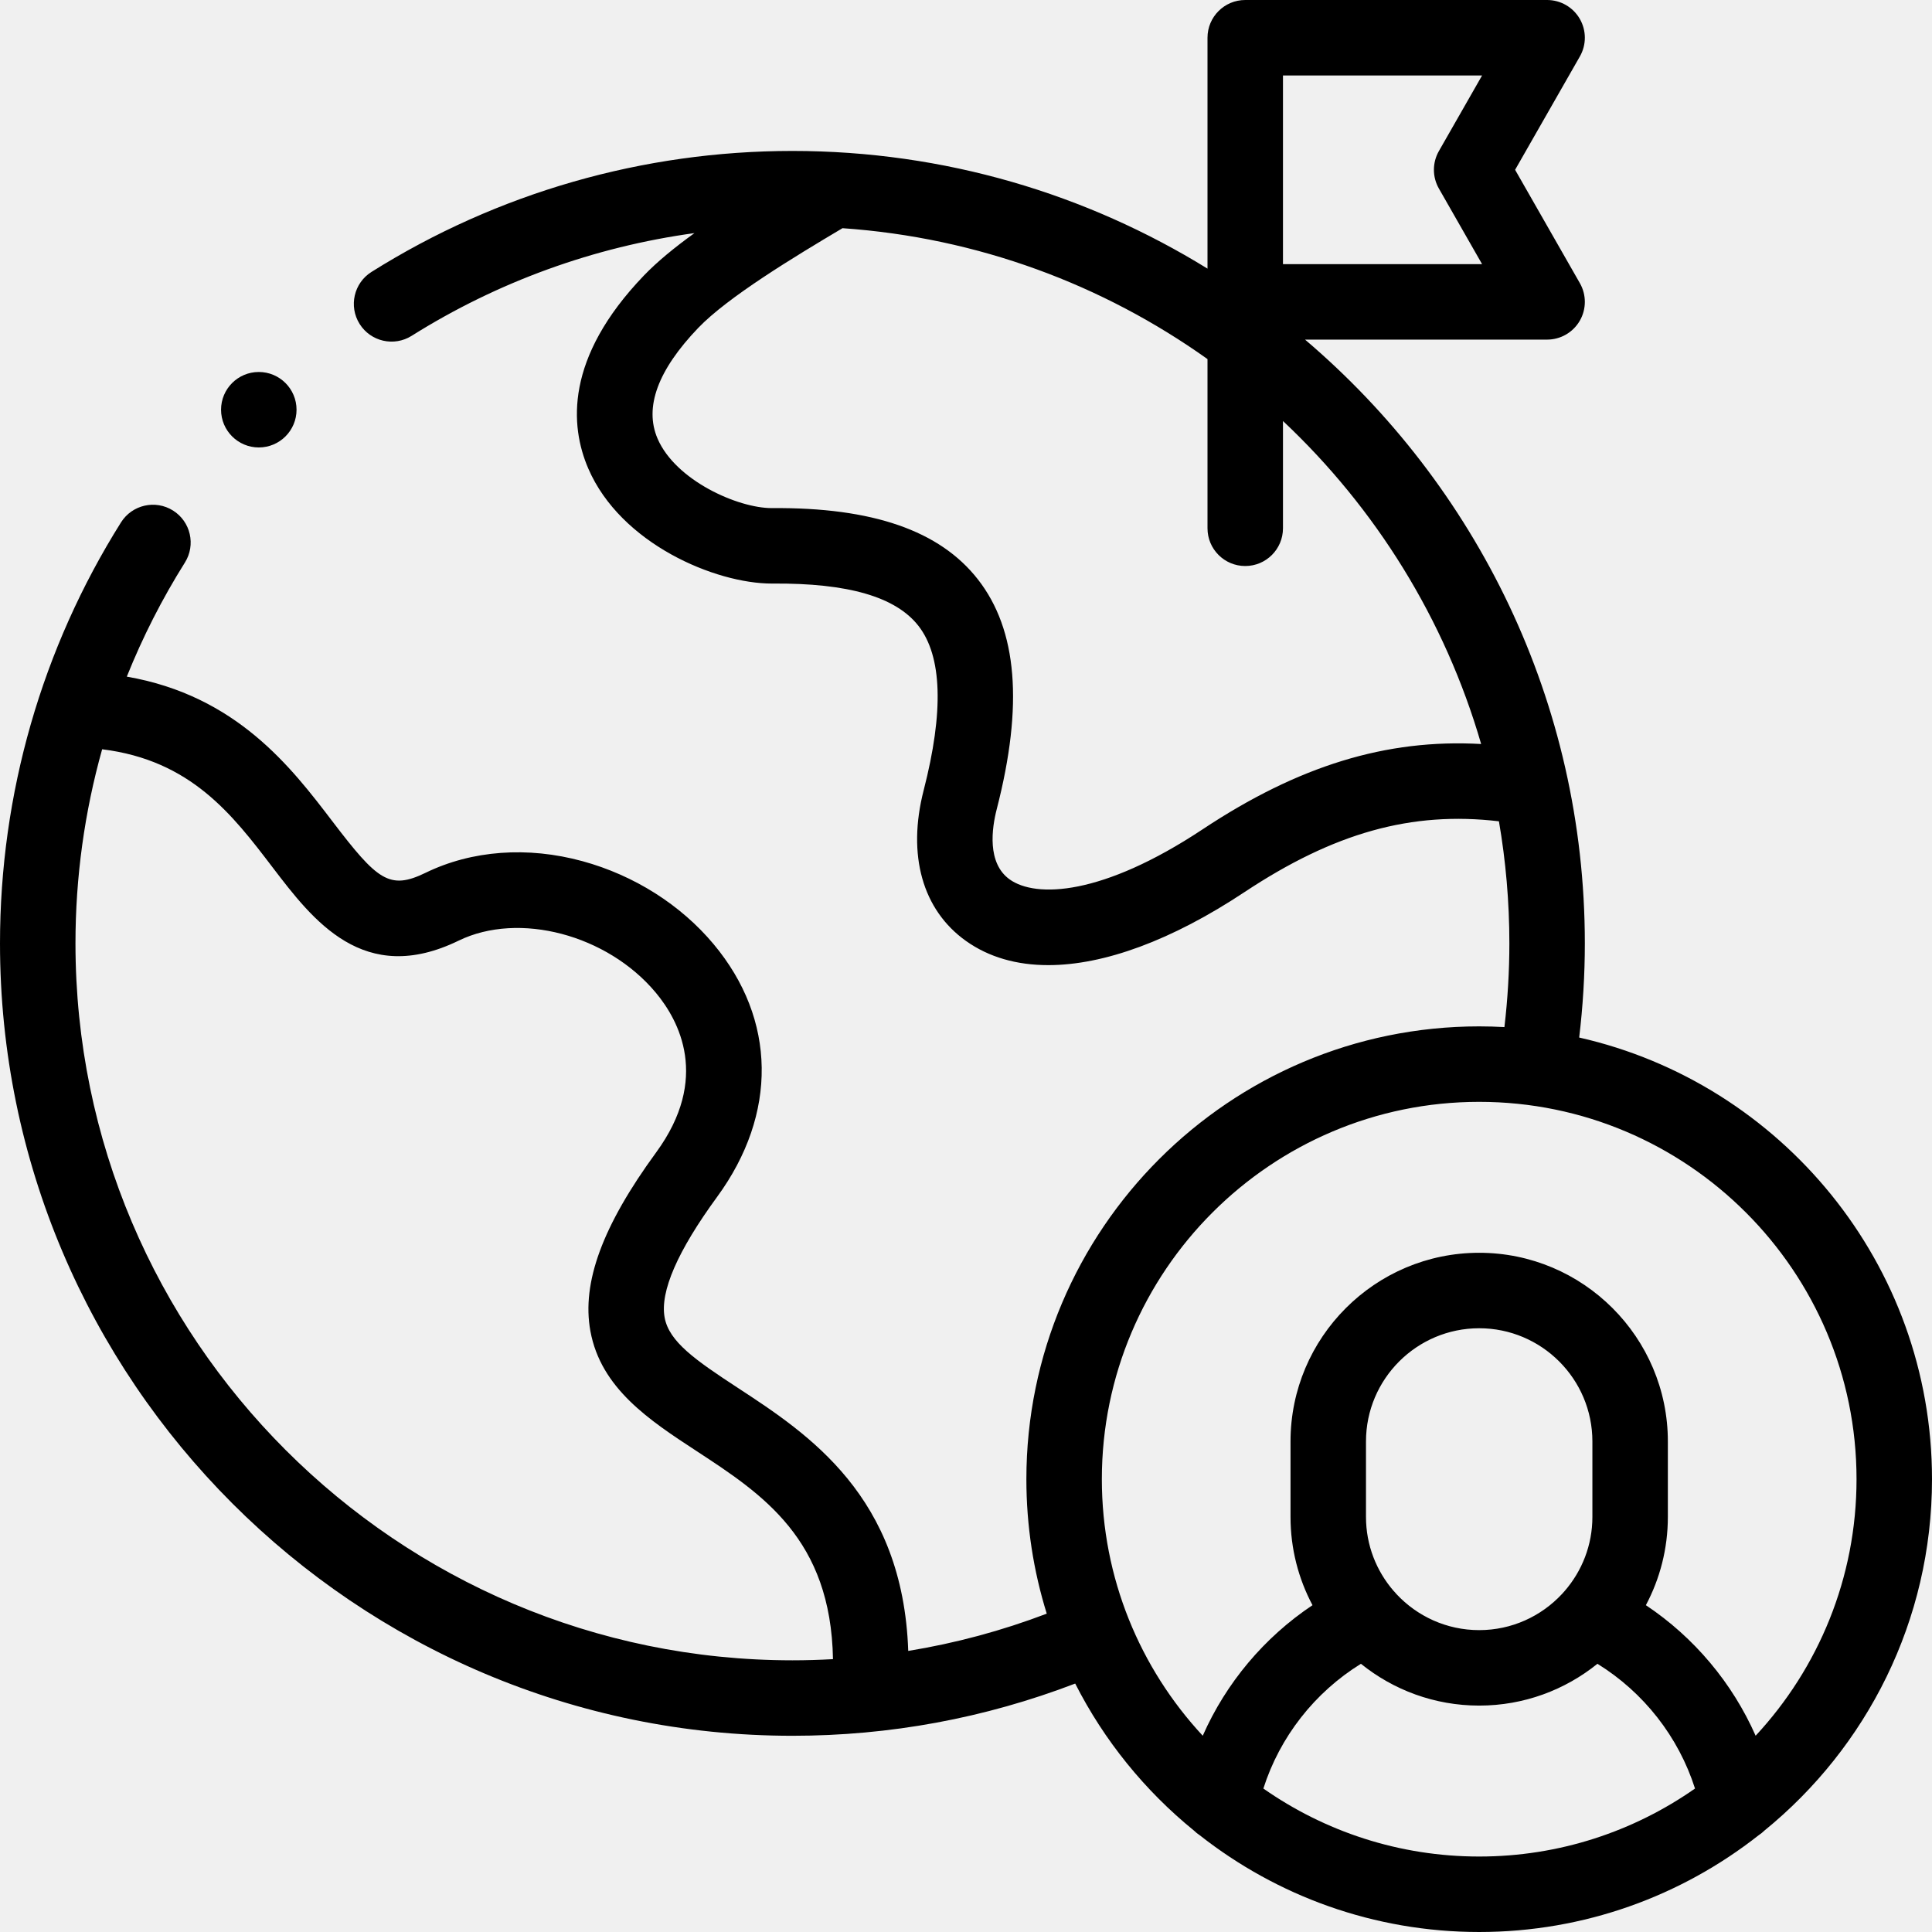
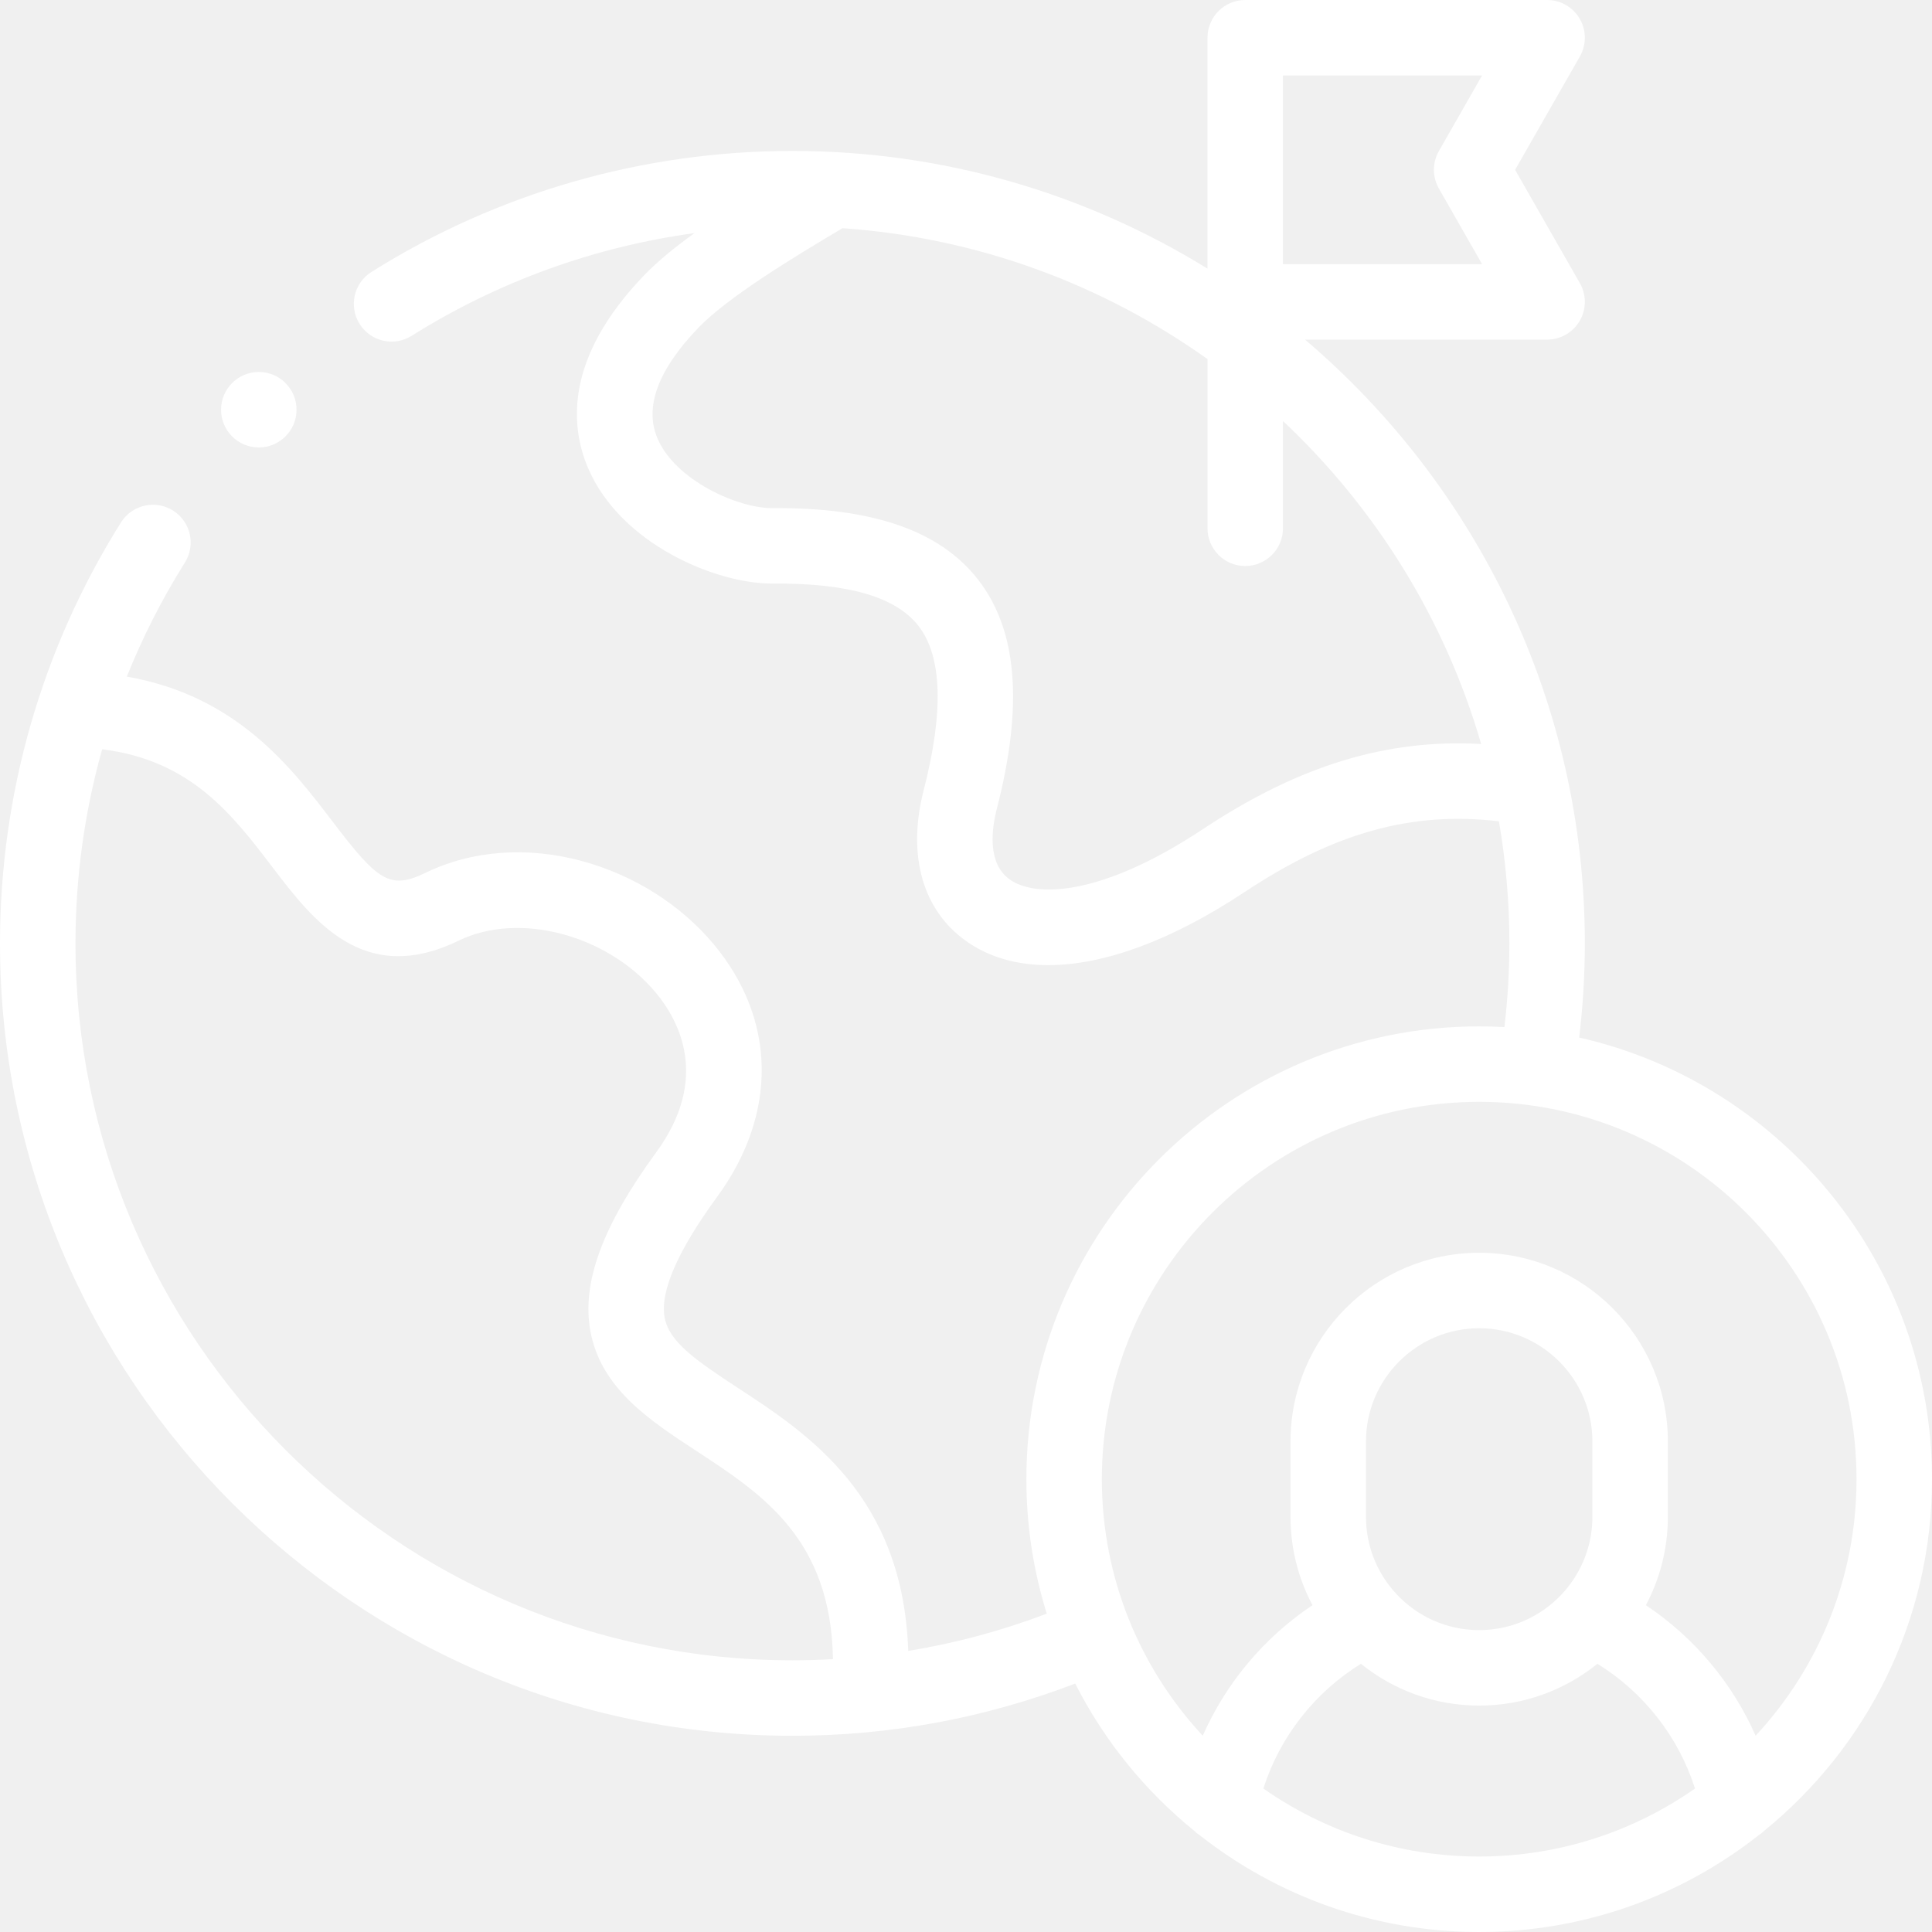
- <svg xmlns="http://www.w3.org/2000/svg" id="Layer_1" height="100" viewBox="0 0 512.002 512.002" width="100">
+ <svg xmlns="http://www.w3.org/2000/svg" id="Layer_1" height="70" viewBox="0 0 512.002 512.002" width="70" fill="#ffffff">
  <g>
    <g>
      <path d="m512.002 392.002c0-57.065-40.04-104.948-93.5-117.046.99-8.282 1.498-16.64 1.498-24.955 0-64.032-28.816-121.452-74.151-160.001h64.152c3.564 0 6.859-1.897 8.649-4.98 1.789-3.083 1.802-6.886.033-9.981l-17.163-30.039 17.164-30.039c1.769-3.095 1.756-6.897-.033-9.981-1.791-3.083-5.086-4.98-8.65-4.98h-80c-5.522 0-10 4.477-10 10v61.191c-32.012-19.765-69.695-31.19-110.001-31.19-39.585 0-78.158 11.087-111.549 32.062-4.677 2.938-6.086 9.11-3.148 13.787 2.937 4.677 9.109 6.086 13.787 3.148 22.842-14.349 48.371-23.577 74.953-27.223-5.315 3.836-9.905 7.597-13.42 11.261-20.965 21.855-19.579 39.865-14.725 51.125 8.607 19.968 33.676 30.492 48.642 30.491.083 0 .168 0 .25-.001 19.944-.152 32.59 3.508 38.605 11.206 6.29 8.048 6.758 22.706 1.389 43.567-4.417 17.165-.332 31.721 11.21 39.937 6.03 4.293 13.406 6.41 21.805 6.41 14.77 0 32.696-6.552 51.988-19.341 23.717-15.722 44.265-21.512 67.447-18.776 1.811 10.516 2.766 21.321 2.766 32.346 0 7.394-.446 14.824-1.311 22.191-2.214-.122-4.443-.19-6.687-.19-66.168 0-120 53.832-120 120 0 12.403 1.892 24.373 5.401 35.636-11.938 4.541-24.203 7.834-36.71 9.875-1.396-41.041-26.457-57.474-45.153-69.708-11.27-7.375-18.235-12.221-19.408-18.663-1.25-6.864 3.433-17.617 13.917-31.96 16.079-21.997 15.729-47.033-.937-66.973-8.721-10.435-21.062-18.243-34.748-21.986-14.555-3.979-29.312-2.89-41.556 3.065-9.612 4.676-12.787 2.023-24.707-13.611-10.922-14.325-25.407-33.306-54.496-38.361 4.198-10.473 9.338-20.592 15.394-30.23 2.938-4.676 1.529-10.849-3.147-13.788-4.676-2.937-10.849-1.53-13.788 3.147-20.976 33.387-32.064 71.962-32.064 111.557 0 115.795 94.205 210 210 210 25.807 0 50.969-4.658 74.94-13.837 7.671 15.101 18.445 28.369 31.476 38.966.465.457.976.869 1.528 1.231 20.41 16.054 46.136 25.64 74.058 25.64s53.647-9.586 74.058-25.64c.553-.362 1.064-.775 1.53-1.233 27.078-22.02 44.412-55.584 44.412-93.126zm-172.001-372.002h52.769l-11.45 20.039c-1.757 3.075-1.757 6.849 0 9.923l11.45 20.038h-52.769zm-21.265 199.761c-26.691 17.694-44.233 18.229-51.144 13.308-6.061-4.314-4.757-13.542-3.439-18.659 7.096-27.574 5.461-47.484-5-60.868-10.097-12.919-27.881-19.104-54.521-18.889-.043 0-.084 0-.128 0-8.931-.001-25.446-7.291-30.24-18.409-3.574-8.292.057-18.171 10.793-29.362 7.824-8.157 25.41-18.806 38.217-26.41 35.878 2.488 69.048 14.971 96.728 34.692v44.837c0 5.523 4.478 10 10 10s10-4.477 10-10v-28.427c24.503 23.025 42.912 52.458 52.519 85.599-25.165-1.42-48.463 5.801-73.785 22.588zm-298.736 30.24c0-17.515 2.403-34.805 7.07-51.435 23.505 2.902 34.487 17.283 45.127 31.238 10.774 14.132 24.182 31.719 49.36 19.471 15.962-7.763 39.379-1.59 52.209 13.761 6.193 7.411 14.447 22.767.136 42.345-14.237 19.478-19.782 34.521-17.447 47.344 2.771 15.22 15.665 23.657 28.135 31.817 17.527 11.47 35.604 23.313 36.16 55.151-3.569.199-7.152.309-10.75.309-104.767-.001-190-85.234-190-190.001zm272.002 142.001c0-55.14 44.859-100 100-100s100 44.86 100 100c0 26.231-10.157 50.131-26.739 67.987-6.168-13.984-16.286-26.058-29.087-34.597 3.713-6.984 5.826-14.943 5.826-23.389v-20.001c0-27.57-22.43-50-50-50s-50 22.43-50 50v20.001c0 8.446 2.113 16.406 5.826 23.39-12.801 8.54-22.919 20.613-29.087 34.597-16.581-17.856-26.739-41.756-26.739-67.988zm78.067 30.438c-.231-.29-.478-.563-.736-.822-4.561-5.264-7.331-12.12-7.331-19.616v-20.001c0-16.542 13.458-30 30-30s30 13.458 30 30v20.001c0 7.496-2.771 14.354-7.333 19.618-.256.256-.499.527-.729.813-5.48 5.88-13.285 9.568-21.938 9.568-8.65.001-16.453-3.684-21.933-9.561zm-35.262 51.543c4.355-13.673 13.583-25.474 25.856-33.06 8.581 6.922 19.481 11.079 31.338 11.079 11.858 0 22.758-4.157 31.339-11.08 12.274 7.585 21.502 19.387 25.857 33.06-16.219 11.35-35.942 18.02-57.196 18.02-21.253 0-40.975-6.67-57.194-18.019z" />
      <path d="m68.586 118.58c5.522 0 10-4.477 10-10s-4.478-10-10-10h-.007c-5.522 0-9.996 4.477-9.996 10s4.48 10 10.003 10z" />
    </g>
  </g>
</svg>
